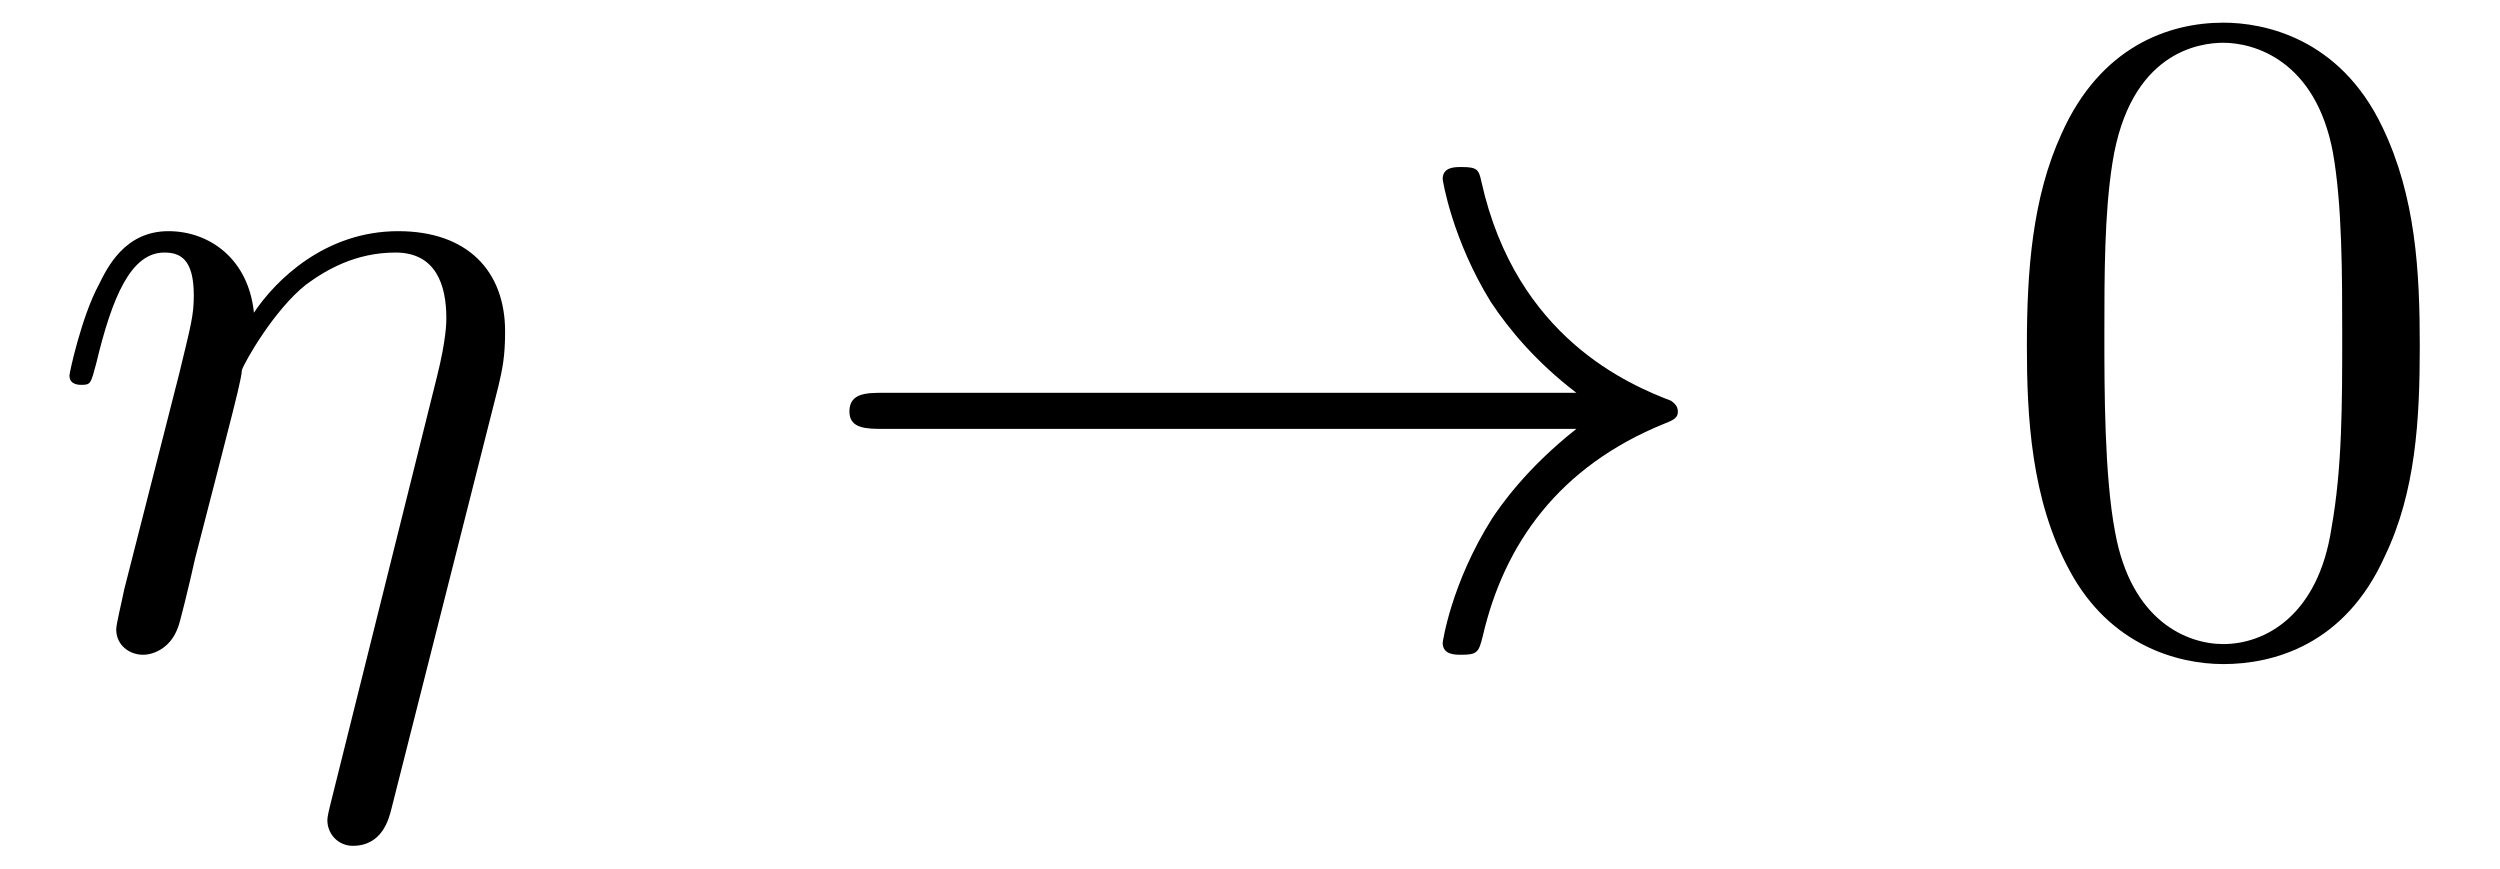
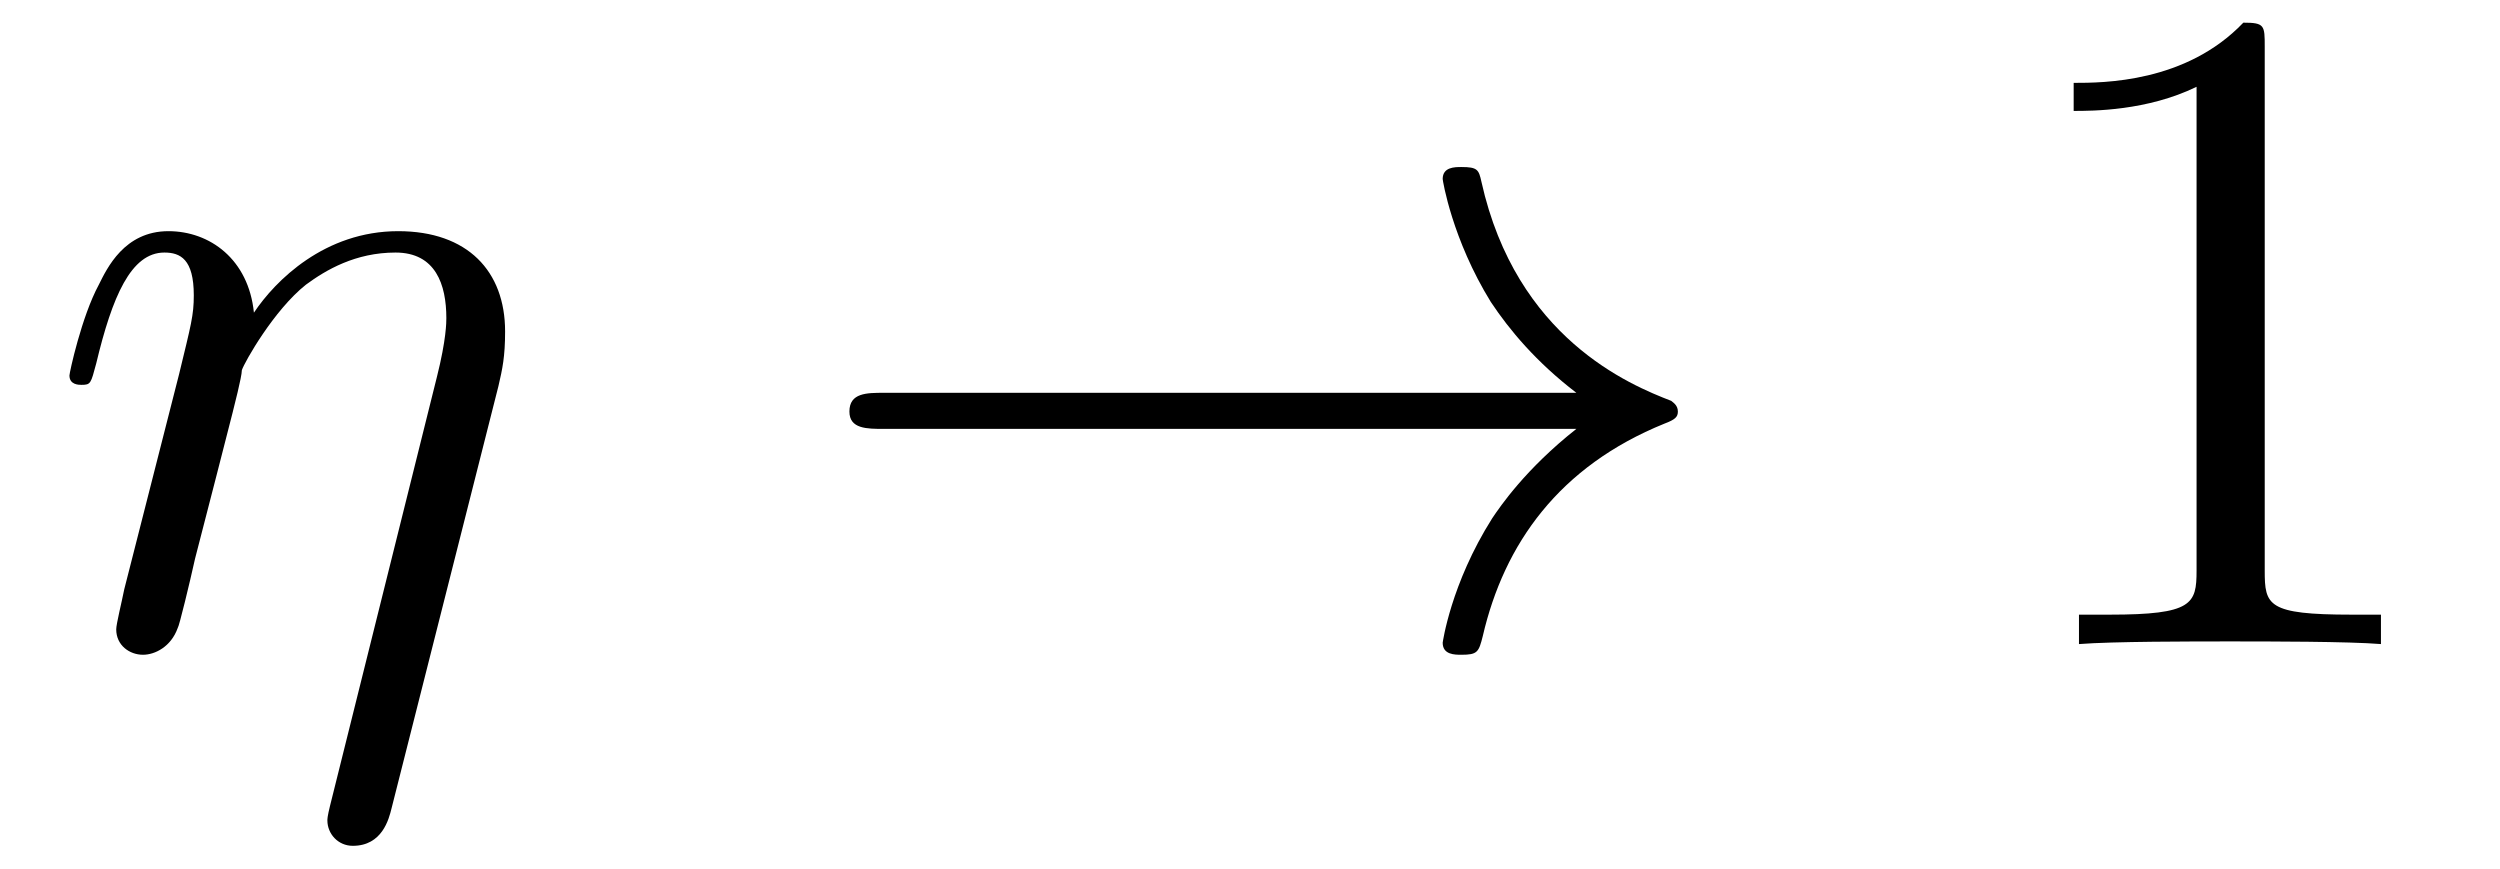
<svg xmlns="http://www.w3.org/2000/svg" xmlns:xlink="http://www.w3.org/1999/xlink" viewBox="0 0 29.232 10.152" version="1.2">
  <defs>
    <g>
      <symbol overflow="visible" id="glyph0-0">
        <path style="stroke:none;" d="" />
      </symbol>
      <symbol overflow="visible" id="glyph0-1">
        <path style="stroke:none;" d="M 5.328 -3.016 C 5.375 -3.219 5.406 -3.359 5.406 -3.656 C 5.406 -4.359 4.969 -4.828 4.156 -4.828 C 3.297 -4.828 2.719 -4.25 2.469 -3.875 C 2.406 -4.5 1.953 -4.828 1.469 -4.828 C 0.953 -4.828 0.75 -4.391 0.656 -4.203 C 0.453 -3.828 0.312 -3.172 0.312 -3.141 C 0.312 -3.031 0.422 -3.031 0.453 -3.031 C 0.562 -3.031 0.562 -3.047 0.625 -3.281 C 0.812 -4.062 1.031 -4.578 1.422 -4.578 C 1.609 -4.578 1.766 -4.5 1.766 -4.078 C 1.766 -3.844 1.734 -3.734 1.594 -3.156 L 0.953 -0.641 C 0.922 -0.484 0.859 -0.234 0.859 -0.172 C 0.859 0.016 1.016 0.125 1.172 0.125 C 1.312 0.125 1.5 0.031 1.578 -0.188 C 1.594 -0.203 1.719 -0.719 1.781 -1 L 2.031 -1.969 C 2.094 -2.219 2.156 -2.453 2.219 -2.703 C 2.234 -2.766 2.328 -3.125 2.328 -3.203 C 2.359 -3.297 2.703 -3.906 3.078 -4.203 C 3.312 -4.375 3.656 -4.578 4.125 -4.578 C 4.594 -4.578 4.719 -4.203 4.719 -3.812 C 4.719 -3.766 4.719 -3.562 4.609 -3.125 L 3.359 1.891 C 3.328 2.016 3.328 2.047 3.328 2.062 C 3.328 2.219 3.453 2.359 3.625 2.359 C 3.969 2.359 4.047 2.047 4.078 1.922 Z M 5.328 -3.016 " />
      </symbol>
      <symbol overflow="visible" id="glyph1-0">
        <path style="stroke:none;" d="" />
      </symbol>
      <symbol overflow="visible" id="glyph1-1">
        <path style="stroke:none;" d="M 9.094 -2.516 C 8.5 -2.047 8.203 -1.609 8.109 -1.469 C 7.625 -0.703 7.531 -0.016 7.531 -0.016 C 7.531 0.125 7.672 0.125 7.75 0.125 C 7.938 0.125 7.953 0.094 8 -0.094 C 8.25 -1.172 8.891 -2.078 10.125 -2.578 C 10.25 -2.625 10.281 -2.656 10.281 -2.719 C 10.281 -2.797 10.219 -2.828 10.203 -2.844 C 9.719 -3.031 8.391 -3.578 7.984 -5.406 C 7.953 -5.547 7.938 -5.578 7.75 -5.578 C 7.672 -5.578 7.531 -5.578 7.531 -5.438 C 7.531 -5.422 7.641 -4.734 8.094 -4 C 8.312 -3.672 8.625 -3.297 9.094 -2.938 L 1 -2.938 C 0.797 -2.938 0.594 -2.938 0.594 -2.719 C 0.594 -2.516 0.797 -2.516 1 -2.516 Z M 9.094 -2.516 " />
      </symbol>
      <symbol overflow="visible" id="glyph2-0">
        <path style="stroke:none;" d="" />
      </symbol>
      <symbol overflow="visible" id="glyph2-1">
-         <path style="stroke:none;" d="M 5.016 -3.484 C 5.016 -4.359 4.969 -5.234 4.578 -6.047 C 4.078 -7.094 3.188 -7.266 2.719 -7.266 C 2.078 -7.266 1.281 -6.984 0.828 -5.969 C 0.484 -5.219 0.422 -4.359 0.422 -3.484 C 0.422 -2.672 0.469 -1.688 0.922 -0.859 C 1.391 0.016 2.188 0.234 2.719 0.234 C 3.297 0.234 4.141 0.016 4.609 -1.031 C 4.969 -1.781 5.016 -2.625 5.016 -3.484 Z M 2.719 0 C 2.297 0 1.641 -0.266 1.453 -1.312 C 1.328 -1.969 1.328 -2.984 1.328 -3.625 C 1.328 -4.312 1.328 -5.031 1.422 -5.625 C 1.625 -6.922 2.438 -7.031 2.719 -7.031 C 3.078 -7.031 3.797 -6.828 4 -5.75 C 4.109 -5.141 4.109 -4.312 4.109 -3.625 C 4.109 -2.797 4.109 -2.062 3.984 -1.359 C 3.828 -0.328 3.203 0 2.719 0 Z M 2.719 0 " />
+         <path style="stroke:none;" d="M 3.203 -6.984 C 3.203 -7.234 3.203 -7.266 2.953 -7.266 C 2.281 -6.562 1.312 -6.562 0.969 -6.562 L 0.969 -6.234 C 1.188 -6.234 1.828 -6.234 2.406 -6.516 L 2.406 -0.859 C 2.406 -0.469 2.359 -0.344 1.391 -0.344 L 1.031 -0.344 L 1.031 0 C 1.422 -0.031 2.359 -0.031 2.797 -0.031 C 3.234 -0.031 4.188 -0.031 4.562 0 L 4.562 -0.344 L 4.219 -0.344 C 3.234 -0.344 3.203 -0.453 3.203 -0.859 Z M 3.203 -6.984 " />
      </symbol>
    </g>
  </defs>
  <g id="surface1">
    <g style="fill:rgb(0%,0%,0%);fill-opacity:1;">
      <use xlink:href="#glyph0-1" x="0.5" y="7.531" />
    </g>
    <g style="fill:rgb(0%,0%,0%);fill-opacity:1;">
      <use xlink:href="#glyph1-1" x="9.338" y="7.531" />
    </g>
    <g style="fill:rgb(0%,0%,0%);fill-opacity:1;">
      <use xlink:href="#glyph2-1" x="23.278" y="7.531" />
    </g>
  </g>
</svg>
